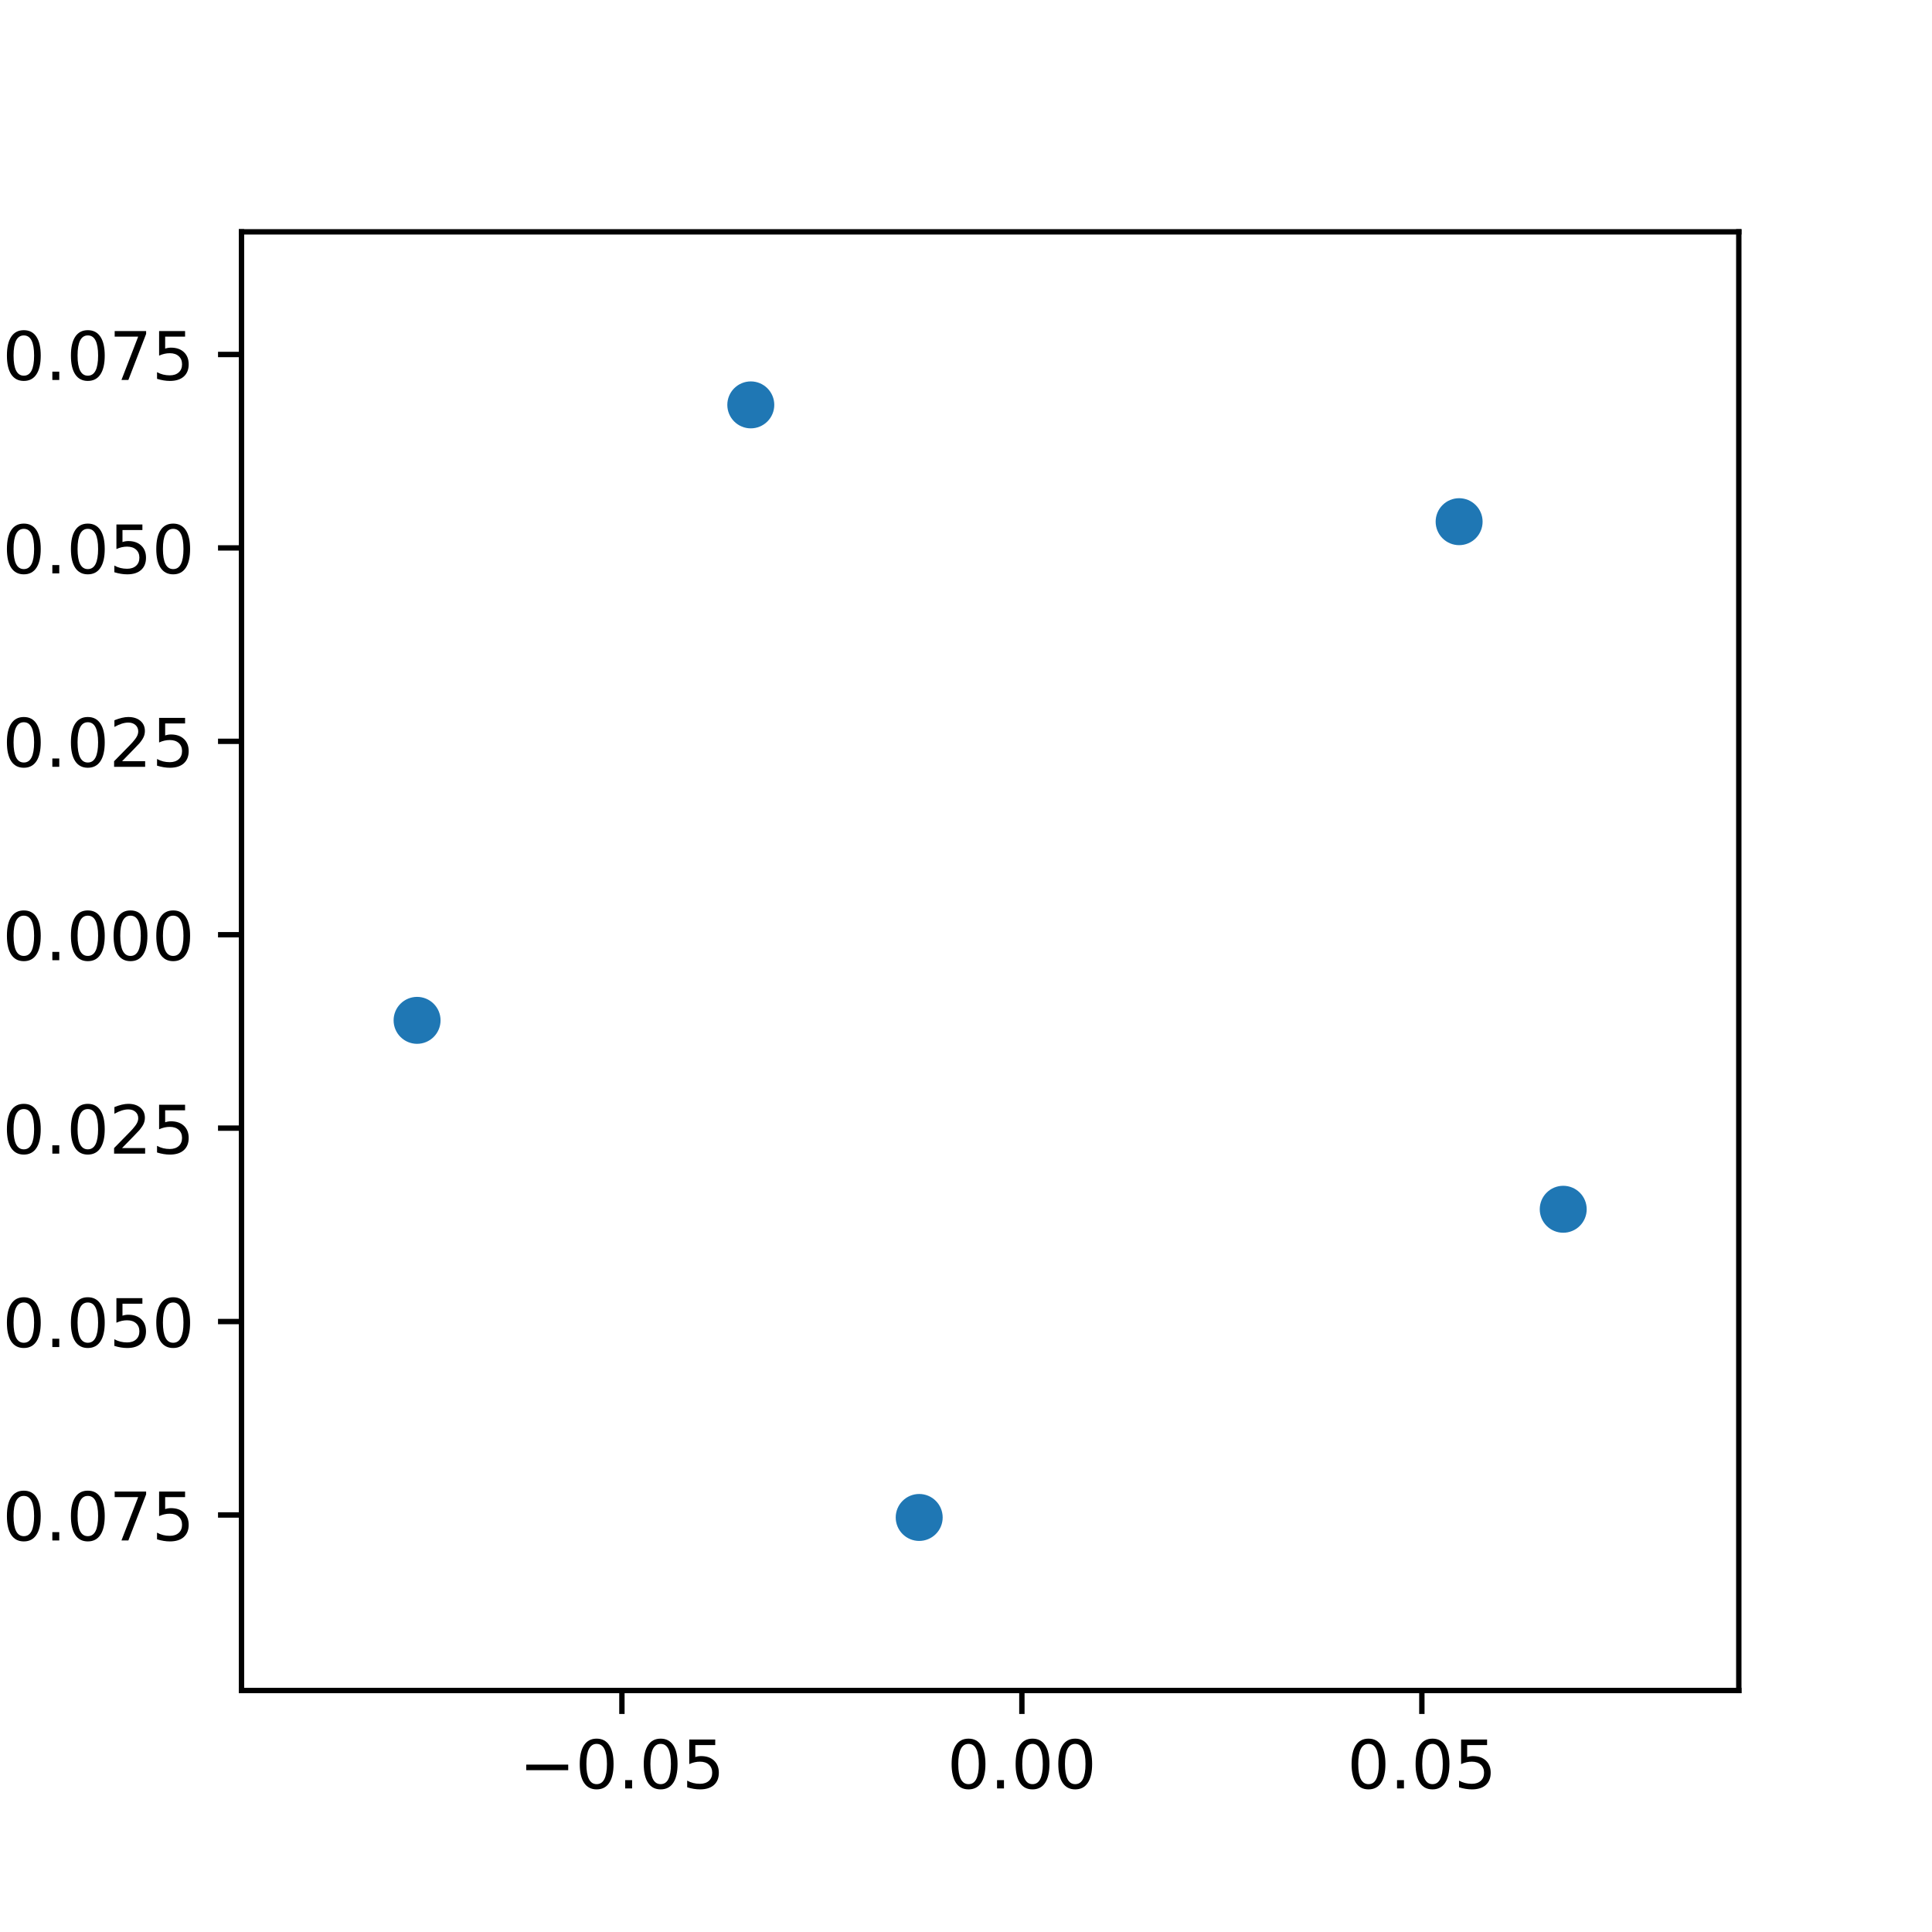
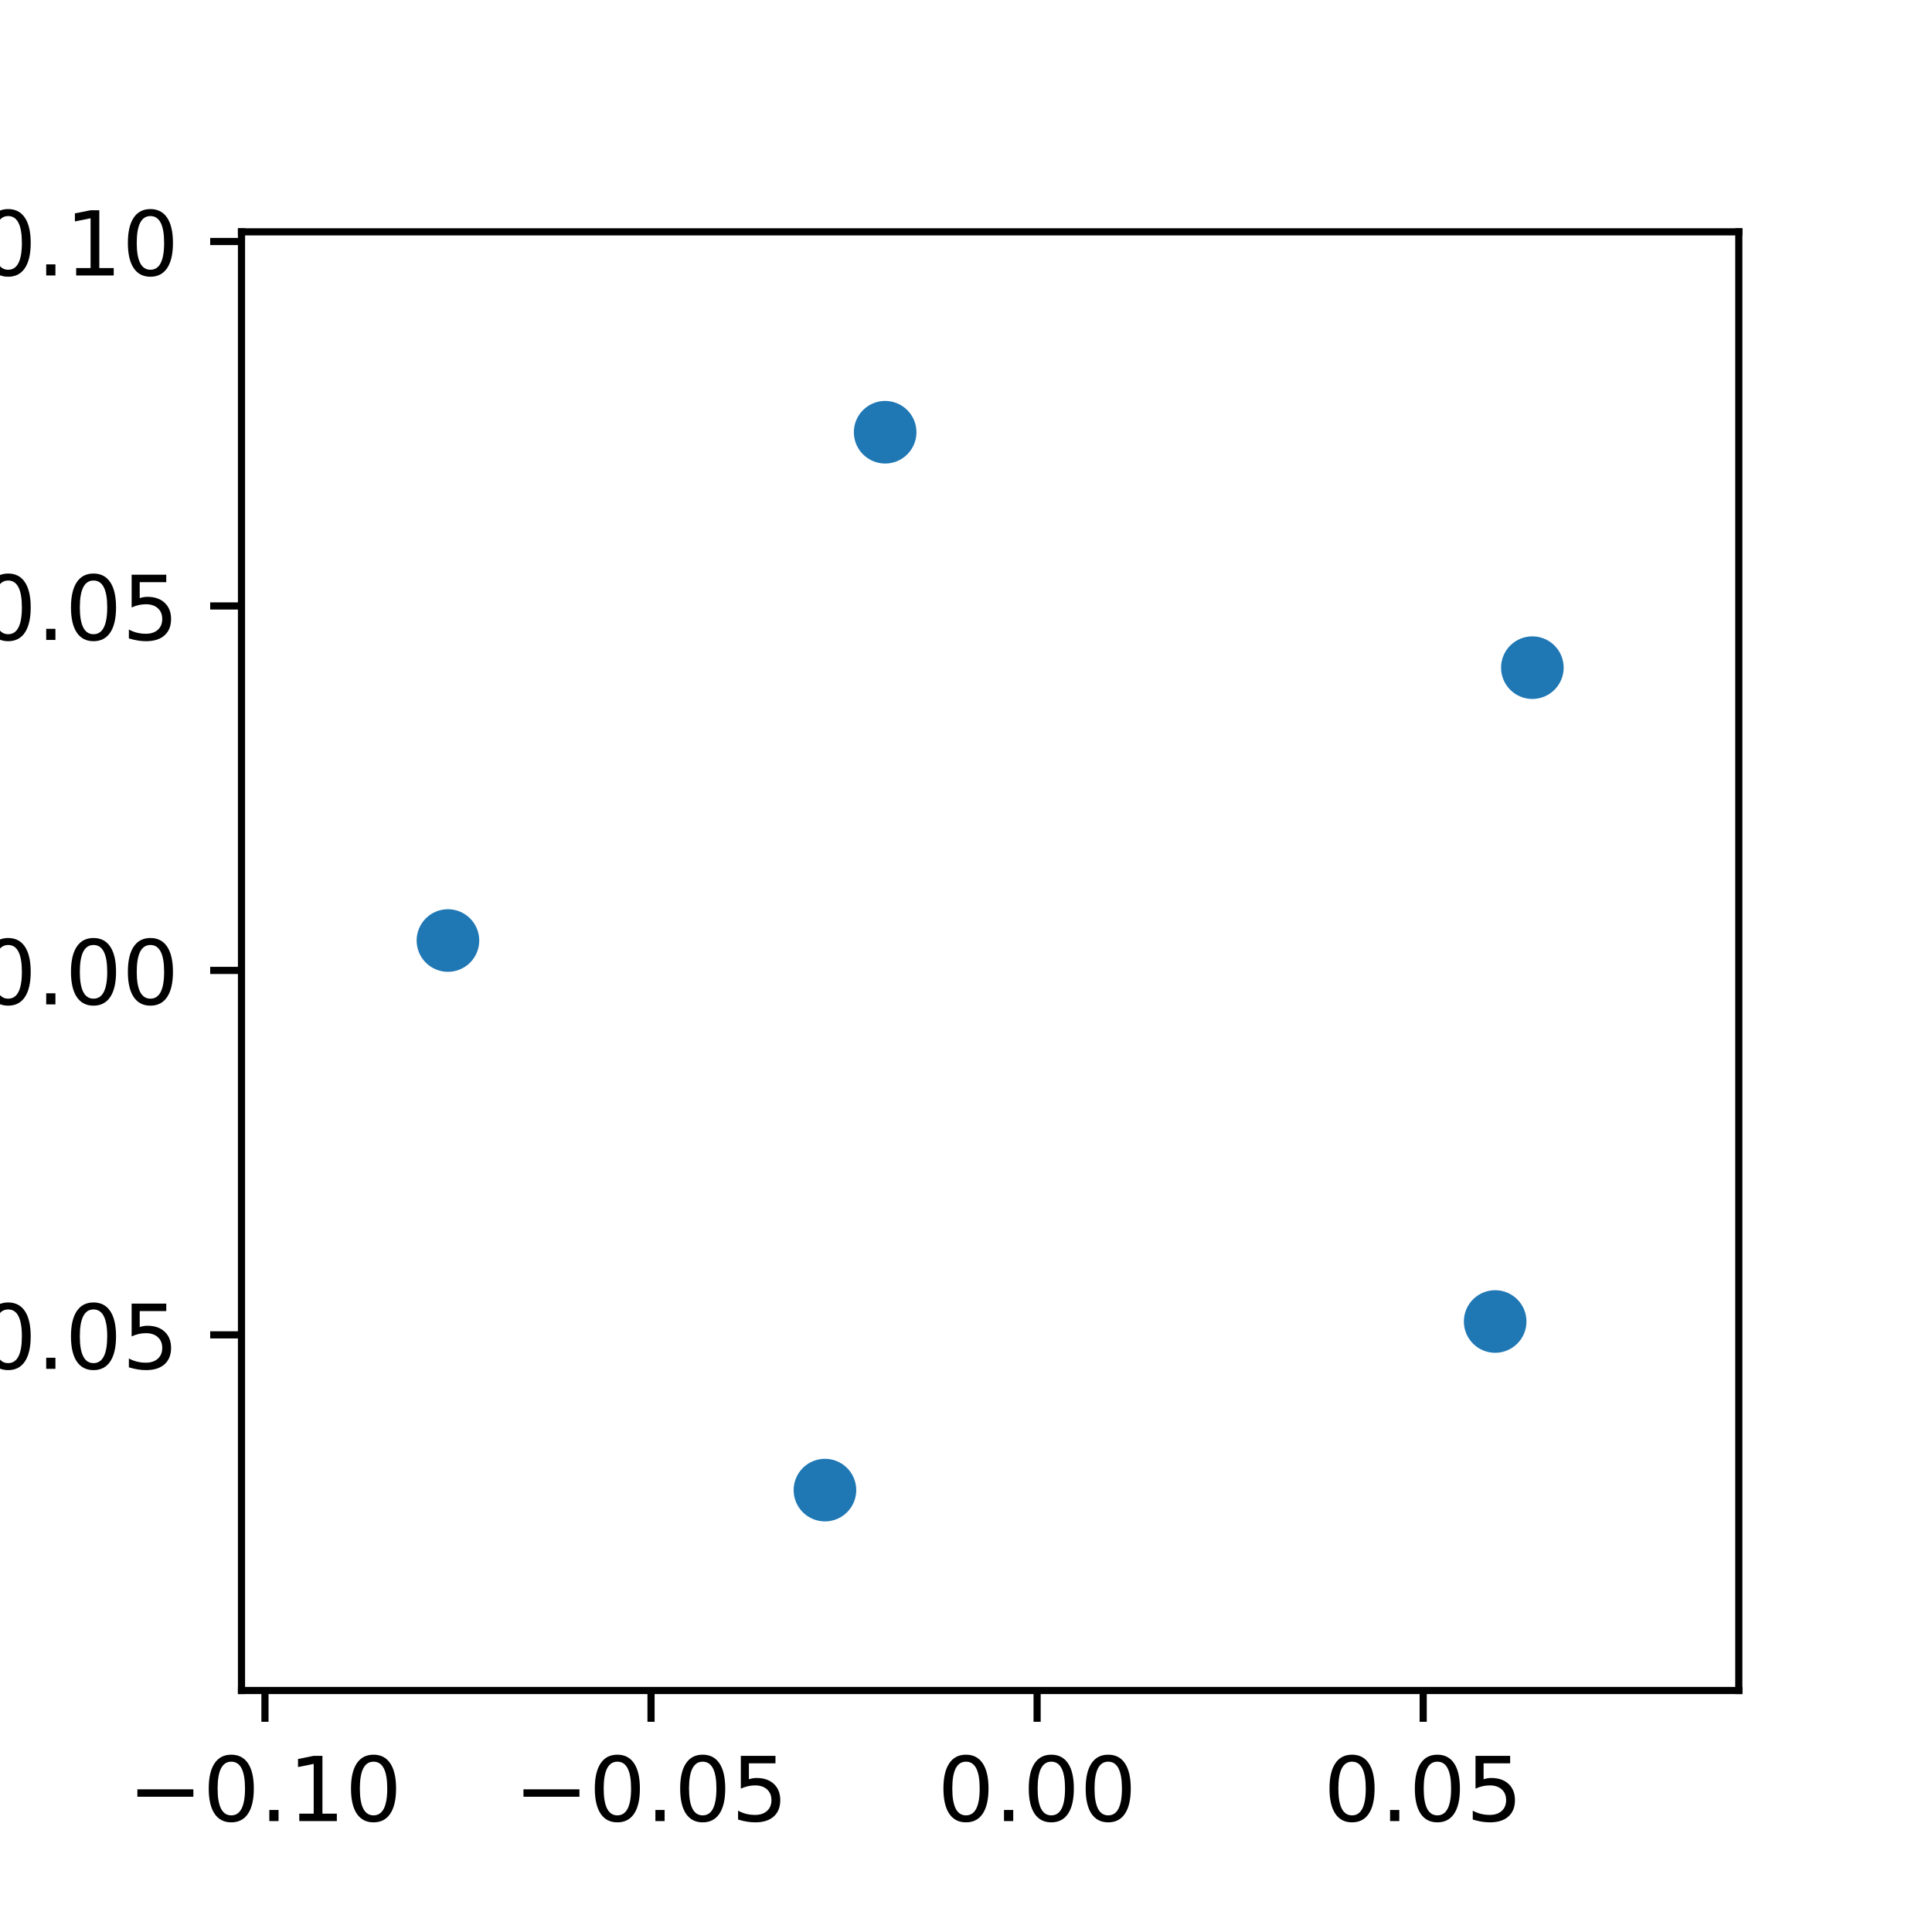
- <svg xmlns="http://www.w3.org/2000/svg" xmlns:xlink="http://www.w3.org/1999/xlink" height="288pt" version="1.1" viewBox="0 0 288 288" width="288pt">
+ <svg xmlns="http://www.w3.org/2000/svg" xmlns:xlink="http://www.w3.org/1999/xlink" height="216pt" version="1.1" viewBox="0 0 216 216" width="216pt">
  <defs>
    <style type="text/css">
*{stroke-linecap:butt;stroke-linejoin:round;}
  </style>
  </defs>
  <g id="figure_1">
    <g id="patch_1">
-       <path d="M 0 288  L 288 288  L 288 0  L 0 0  z " style="fill:#ffffff;" />
+       <path d="M 0 216  L 216 216  L 216 0  L 0 0  z " style="fill:#ffffff;" />
    </g>
    <g id="axes_1">
      <g id="patch_2">
-         <path d="M 36 252  L 259.2 252  L 259.2 34.56  L 36 34.56  z " style="fill:#ffffff;" />
+         <path d="M 27 189  L 194.4 189  L 194.4 25.92  L 27 25.92  z " style="fill:#ffffff;" />
      </g>
      <g id="PathCollection_1">
        <defs>
-           <path d="M 0 3  C 0.796 3 1.559 2.684 2.121 2.121  C 2.684 1.559 3 0.796 3 0  C 3 -0.796 2.684 -1.559 2.121 -2.121  C 1.559 -2.684 0.796 -3 0 -3  C -0.796 -3 -1.559 -2.684 -2.121 -2.121  C -2.684 -1.559 -3 -0.796 -3 0  C -3 0.796 -2.684 1.559 -2.121 2.121  C -1.559 2.684 -0.796 3 0 3  z " id="m5c493701cc" style="stroke:#1f77b4;" />
+           <path d="M 0 3  C 0.796 3 1.559 2.684 2.121 2.121  C 2.684 1.559 3 0.796 3 0  C 3 -0.796 2.684 -1.559 2.121 -2.121  C 1.559 -2.684 0.796 -3 0 -3  C -0.796 -3 -1.559 -2.684 -2.121 -2.121  C -2.684 -1.559 -3 -0.796 -3 0  C -3 0.796 -2.684 1.559 -2.121 2.121  C -1.559 2.684 -0.796 3 0 3  z " id="mb1c3f02fd1" style="stroke:#1f77b4;" />
        </defs>
-         <g clip-path="url(#p4c62ba7081)">
-           <use style="fill:#1f77b4;stroke:#1f77b4;" x="137.023" xlink:href="#m5c493701cc" y="226.205" />
-           <use style="fill:#1f77b4;stroke:#1f77b4;" x="111.92" xlink:href="#m5c493701cc" y="60.355" />
-           <use style="fill:#1f77b4;stroke:#1f77b4;" x="62.173" xlink:href="#m5c493701cc" y="152.102" />
-           <use style="fill:#1f77b4;stroke:#1f77b4;" x="233.027" xlink:href="#m5c493701cc" y="180.263" />
-           <use style="fill:#1f77b4;stroke:#1f77b4;" x="217.509" xlink:href="#m5c493701cc" y="77.766" />
+         <g clip-path="url(#pb32579da86)">
+           <use style="fill:#1f77b4;stroke:#1f77b4;" x="167.161" xlink:href="#mb1c3f02fd1" y="147.745" />
+           <use style="fill:#1f77b4;stroke:#1f77b4;" x="171.32" xlink:href="#mb1c3f02fd1" y="74.645" />
+           <use style="fill:#1f77b4;stroke:#1f77b4;" x="92.23" xlink:href="#mb1c3f02fd1" y="166.596" />
+           <use style="fill:#1f77b4;stroke:#1f77b4;" x="50.08" xlink:href="#mb1c3f02fd1" y="105.152" />
+           <use style="fill:#1f77b4;stroke:#1f77b4;" x="98.961" xlink:href="#mb1c3f02fd1" y="48.324" />
        </g>
      </g>
      <g id="matplotlib.axis_1">
        <g id="xtick_1">
          <g id="line2d_1">
            <defs>
-               <path d="M 0 0  L 0 3.5  " id="me383536a57" style="stroke:#000000;stroke-width:0.8;" />
+               <path d="M 0 0  L 0 3.5  " id="m927e2afccd" style="stroke:#000000;stroke-width:0.8;" />
            </defs>
            <g>
-               <use style="stroke:#000000;stroke-width:0.8;" x="92.707" xlink:href="#me383536a57" y="252" />
+               <use style="stroke:#000000;stroke-width:0.8;" x="29.623" xlink:href="#m927e2afccd" y="189" />
            </g>
          </g>
          <g id="text_1">
            <defs>
              <path d="M 10.594 35.5  L 73.188 35.5  L 73.188 27.203  L 10.594 27.203  z " id="DejaVuSans-8722" />
              <path d="M 31.781 66.406  Q 24.172 66.406 20.328 58.906  Q 16.5 51.422 16.5 36.375  Q 16.5 21.391 20.328 13.891  Q 24.172 6.391 31.781 6.391  Q 39.453 6.391 43.281 13.891  Q 47.125 21.391 47.125 36.375  Q 47.125 51.422 43.281 58.906  Q 39.453 66.406 31.781 66.406  z M 31.781 74.219  Q 44.047 74.219 50.516 64.516  Q 56.984 54.828 56.984 36.375  Q 56.984 17.969 50.516 8.266  Q 44.047 -1.422 31.781 -1.422  Q 19.531 -1.422 13.062 8.266  Q 6.594 17.969 6.594 36.375  Q 6.594 54.828 13.062 64.516  Q 19.531 74.219 31.781 74.219  z " id="DejaVuSans-48" />
              <path d="M 10.688 12.406  L 21 12.406  L 21 0  L 10.688 0  z " id="DejaVuSans-46" />
+               <path d="M 12.406 8.297  L 28.516 8.297  L 28.516 63.922  L 10.984 60.406  L 10.984 69.391  L 28.422 72.906  L 38.281 72.906  L 38.281 8.297  L 54.391 8.297  L 54.391 0  L 12.406 0  z " id="DejaVuSans-49" />
+             </defs>
+             <g transform="translate(14.29997 203.5984)scale(0.1 -0.1)">
+               <use xlink:href="#DejaVuSans-8722" />
+               <use x="83.789" xlink:href="#DejaVuSans-48" />
+               <use x="147.412" xlink:href="#DejaVuSans-46" />
+               <use x="179.199" xlink:href="#DejaVuSans-49" />
+               <use x="242.822" xlink:href="#DejaVuSans-48" />
+             </g>
+           </g>
+         </g>
+         <g id="xtick_2">
+           <g id="line2d_2">
+             <g>
+               <use style="stroke:#000000;stroke-width:0.8;" x="72.786" xlink:href="#m927e2afccd" y="189" />
+             </g>
+           </g>
+           <g id="text_2">
+             <defs>
              <path d="M 10.797 72.906  L 49.516 72.906  L 49.516 64.594  L 19.828 64.594  L 19.828 46.734  Q 21.969 47.469 24.109 47.828  Q 26.266 48.188 28.422 48.188  Q 40.625 48.188 47.75 41.5  Q 54.891 34.812 54.891 23.391  Q 54.891 11.625 47.562 5.094  Q 40.234 -1.422 26.906 -1.422  Q 22.312 -1.422 17.547 -0.641  Q 12.797 0.141 7.719 1.703  L 7.719 11.625  Q 12.109 9.234 16.797 8.062  Q 21.484 6.891 26.703 6.891  Q 35.156 6.891 40.078 11.328  Q 45.016 15.766 45.016 23.391  Q 45.016 31 40.078 35.438  Q 35.156 39.891 26.703 39.891  Q 22.75 39.891 18.812 39.016  Q 14.891 38.141 10.797 36.281  z " id="DejaVuSans-53" />
            </defs>
-             <g transform="translate(77.38407 266.5984)scale(0.1 -0.1)">
+             <g transform="translate(57.46384 203.5984)scale(0.1 -0.1)">
              <use xlink:href="#DejaVuSans-8722" />
              <use x="83.789" xlink:href="#DejaVuSans-48" />
              <use x="147.412" xlink:href="#DejaVuSans-46" />
              <use x="179.199" xlink:href="#DejaVuSans-48" />
              <use x="242.822" xlink:href="#DejaVuSans-53" />
            </g>
          </g>
        </g>
-         <g id="xtick_2">
-           <g id="line2d_2">
+         <g id="xtick_3">
+           <g id="line2d_3">
            <g>
-               <use style="stroke:#000000;stroke-width:0.8;" x="152.33" xlink:href="#me383536a57" y="252" />
+               <use style="stroke:#000000;stroke-width:0.8;" x="115.95" xlink:href="#m927e2afccd" y="189" />
            </g>
          </g>
-           <g id="text_2">
-             <g transform="translate(141.1975 266.5984)scale(0.1 -0.1)">
+           <g id="text_3">
+             <g transform="translate(104.8176 203.5984)scale(0.1 -0.1)">
              <use xlink:href="#DejaVuSans-48" />
              <use x="63.623" xlink:href="#DejaVuSans-46" />
              <use x="95.41" xlink:href="#DejaVuSans-48" />
              <use x="159.033" xlink:href="#DejaVuSans-48" />
            </g>
          </g>
        </g>
-         <g id="xtick_3">
-           <g id="line2d_3">
+         <g id="xtick_4">
+           <g id="line2d_4">
            <g>
-               <use style="stroke:#000000;stroke-width:0.8;" x="211.954" xlink:href="#me383536a57" y="252" />
+               <use style="stroke:#000000;stroke-width:0.8;" x="159.114" xlink:href="#m927e2afccd" y="189" />
            </g>
          </g>
-           <g id="text_3">
-             <g transform="translate(200.8211 266.5984)scale(0.1 -0.1)">
+           <g id="text_4">
+             <g transform="translate(147.9814 203.5984)scale(0.1 -0.1)">
              <use xlink:href="#DejaVuSans-48" />
              <use x="63.623" xlink:href="#DejaVuSans-46" />
              <use x="95.41" xlink:href="#DejaVuSans-48" />
              <use x="159.033" xlink:href="#DejaVuSans-53" />
            </g>
          </g>
        </g>
      </g>
      <g id="matplotlib.axis_2">
        <g id="ytick_1">
-           <g id="line2d_4">
+           <g id="line2d_5">
            <defs>
-               <path d="M 0 0  L -3.5 0  " id="m8b36d2a2af" style="stroke:#000000;stroke-width:0.8;" />
+               <path d="M 0 0  L -3.5 0  " id="m4779b7adf0" style="stroke:#000000;stroke-width:0.8;" />
            </defs>
            <g>
-               <use style="stroke:#000000;stroke-width:0.8;" x="36" xlink:href="#m8b36d2a2af" y="225.834" />
-             </g>
-           </g>
-           <g id="text_4">
-             <defs>
-               <path d="M 8.203 72.906  L 55.078 72.906  L 55.078 68.703  L 28.609 0  L 18.312 0  L 43.219 64.594  L 8.203 64.594  z " id="DejaVuSans-55" />
-             </defs>
-             <g transform="translate(-8.007812 229.6335)scale(0.1 -0.1)">
-               <use xlink:href="#DejaVuSans-8722" />
-               <use x="83.789" xlink:href="#DejaVuSans-48" />
-               <use x="147.412" xlink:href="#DejaVuSans-46" />
-               <use x="179.199" xlink:href="#DejaVuSans-48" />
-               <use x="242.822" xlink:href="#DejaVuSans-55" />
-               <use x="306.445" xlink:href="#DejaVuSans-53" />
-             </g>
-           </g>
-         </g>
-         <g id="ytick_2">
-           <g id="line2d_5">
-             <g>
-               <use style="stroke:#000000;stroke-width:0.8;" x="36" xlink:href="#m8b36d2a2af" y="197.002" />
+               <use style="stroke:#000000;stroke-width:0.8;" x="27" xlink:href="#m4779b7adf0" y="149.239" />
            </g>
          </g>
          <g id="text_5">
-             <g transform="translate(-8.007812 200.8015)scale(0.1 -0.1)">
+             <g transform="translate(-10.64531 153.0385)scale(0.1 -0.1)">
              <use xlink:href="#DejaVuSans-8722" />
              <use x="83.789" xlink:href="#DejaVuSans-48" />
              <use x="147.412" xlink:href="#DejaVuSans-46" />
              <use x="179.199" xlink:href="#DejaVuSans-48" />
              <use x="242.822" xlink:href="#DejaVuSans-53" />
-               <use x="306.445" xlink:href="#DejaVuSans-48" />
+             </g>
+           </g>
+         </g>
+         <g id="ytick_2">
+           <g id="line2d_6">
+             <g>
+               <use style="stroke:#000000;stroke-width:0.8;" x="27" xlink:href="#m4779b7adf0" y="108.492" />
+             </g>
+           </g>
+           <g id="text_6">
+             <g transform="translate(-2.265625 112.2915)scale(0.1 -0.1)">
+               <use xlink:href="#DejaVuSans-48" />
+               <use x="63.623" xlink:href="#DejaVuSans-46" />
+               <use x="95.41" xlink:href="#DejaVuSans-48" />
+               <use x="159.033" xlink:href="#DejaVuSans-48" />
            </g>
          </g>
        </g>
        <g id="ytick_3">
-           <g id="line2d_6">
+           <g id="line2d_7">
            <g>
-               <use style="stroke:#000000;stroke-width:0.8;" x="36" xlink:href="#m8b36d2a2af" y="168.17" />
+               <use style="stroke:#000000;stroke-width:0.8;" x="27" xlink:href="#m4779b7adf0" y="67.745" />
            </g>
          </g>
-           <g id="text_6">
-             <defs>
-               <path d="M 19.188 8.297  L 53.609 8.297  L 53.609 0  L 7.328 0  L 7.328 8.297  Q 12.938 14.109 22.625 23.891  Q 32.328 33.688 34.812 36.531  Q 39.547 41.844 41.422 45.531  Q 43.312 49.219 43.312 52.781  Q 43.312 58.594 39.234 62.25  Q 35.156 65.922 28.609 65.922  Q 23.969 65.922 18.812 64.312  Q 13.672 62.703 7.812 59.422  L 7.812 69.391  Q 13.766 71.781 18.938 73  Q 24.125 74.219 28.422 74.219  Q 39.75 74.219 46.484 68.547  Q 53.219 62.891 53.219 53.422  Q 53.219 48.922 51.531 44.891  Q 49.859 40.875 45.406 35.406  Q 44.188 33.984 37.641 27.219  Q 31.109 20.453 19.188 8.297  z " id="DejaVuSans-50" />
-             </defs>
-             <g transform="translate(-8.007812 171.9695)scale(0.1 -0.1)">
-               <use xlink:href="#DejaVuSans-8722" />
-               <use x="83.789" xlink:href="#DejaVuSans-48" />
-               <use x="147.412" xlink:href="#DejaVuSans-46" />
-               <use x="179.199" xlink:href="#DejaVuSans-48" />
-               <use x="242.822" xlink:href="#DejaVuSans-50" />
-               <use x="306.445" xlink:href="#DejaVuSans-53" />
+           <g id="text_7">
+             <g transform="translate(-2.265625 71.54451)scale(0.1 -0.1)">
+               <use xlink:href="#DejaVuSans-48" />
+               <use x="63.623" xlink:href="#DejaVuSans-46" />
+               <use x="95.41" xlink:href="#DejaVuSans-48" />
+               <use x="159.033" xlink:href="#DejaVuSans-53" />
            </g>
          </g>
        </g>
        <g id="ytick_4">
-           <g id="line2d_7">
-             <g>
-               <use style="stroke:#000000;stroke-width:0.8;" x="36" xlink:href="#m8b36d2a2af" y="139.338" />
-             </g>
-           </g>
-           <g id="text_7">
-             <g transform="translate(0.371875 143.1375)scale(0.1 -0.1)">
-               <use xlink:href="#DejaVuSans-48" />
-               <use x="63.623" xlink:href="#DejaVuSans-46" />
-               <use x="95.41" xlink:href="#DejaVuSans-48" />
-               <use x="159.033" xlink:href="#DejaVuSans-48" />
-               <use x="222.656" xlink:href="#DejaVuSans-48" />
-             </g>
-           </g>
-         </g>
-         <g id="ytick_5">
          <g id="line2d_8">
            <g>
-               <use style="stroke:#000000;stroke-width:0.8;" x="36" xlink:href="#m8b36d2a2af" y="110.506" />
+               <use style="stroke:#000000;stroke-width:0.8;" x="27" xlink:href="#m4779b7adf0" y="26.998" />
            </g>
          </g>
          <g id="text_8">
-             <g transform="translate(0.371875 114.3055)scale(0.1 -0.1)">
+             <g transform="translate(-2.265625 30.79753)scale(0.1 -0.1)">
              <use xlink:href="#DejaVuSans-48" />
              <use x="63.623" xlink:href="#DejaVuSans-46" />
-               <use x="95.41" xlink:href="#DejaVuSans-48" />
-               <use x="159.033" xlink:href="#DejaVuSans-50" />
-               <use x="222.656" xlink:href="#DejaVuSans-53" />
-             </g>
-           </g>
-         </g>
-         <g id="ytick_6">
-           <g id="line2d_9">
-             <g>
-               <use style="stroke:#000000;stroke-width:0.8;" x="36" xlink:href="#m8b36d2a2af" y="81.674" />
-             </g>
-           </g>
-           <g id="text_9">
-             <g transform="translate(0.371875 85.47353)scale(0.1 -0.1)">
-               <use xlink:href="#DejaVuSans-48" />
-               <use x="63.623" xlink:href="#DejaVuSans-46" />
-               <use x="95.41" xlink:href="#DejaVuSans-48" />
-               <use x="159.033" xlink:href="#DejaVuSans-53" />
-               <use x="222.656" xlink:href="#DejaVuSans-48" />
-             </g>
-           </g>
-         </g>
-         <g id="ytick_7">
-           <g id="line2d_10">
-             <g>
-               <use style="stroke:#000000;stroke-width:0.8;" x="36" xlink:href="#m8b36d2a2af" y="52.842" />
-             </g>
-           </g>
-           <g id="text_10">
-             <g transform="translate(0.371875 56.64154)scale(0.1 -0.1)">
-               <use xlink:href="#DejaVuSans-48" />
-               <use x="63.623" xlink:href="#DejaVuSans-46" />
-               <use x="95.41" xlink:href="#DejaVuSans-48" />
-               <use x="159.033" xlink:href="#DejaVuSans-55" />
-               <use x="222.656" xlink:href="#DejaVuSans-53" />
+               <use x="95.41" xlink:href="#DejaVuSans-49" />
+               <use x="159.033" xlink:href="#DejaVuSans-48" />
            </g>
          </g>
        </g>
      </g>
      <g id="patch_3">
-         <path d="M 36 252  L 36 34.56  " style="fill:none;stroke:#000000;stroke-linecap:square;stroke-linejoin:miter;stroke-width:0.8;" />
+         <path d="M 27 189  L 27 25.92  " style="fill:none;stroke:#000000;stroke-linecap:square;stroke-linejoin:miter;stroke-width:0.8;" />
      </g>
      <g id="patch_4">
-         <path d="M 259.2 252  L 259.2 34.56  " style="fill:none;stroke:#000000;stroke-linecap:square;stroke-linejoin:miter;stroke-width:0.8;" />
+         <path d="M 194.4 189  L 194.4 25.92  " style="fill:none;stroke:#000000;stroke-linecap:square;stroke-linejoin:miter;stroke-width:0.8;" />
      </g>
      <g id="patch_5">
-         <path d="M 36 252  L 259.2 252  " style="fill:none;stroke:#000000;stroke-linecap:square;stroke-linejoin:miter;stroke-width:0.8;" />
+         <path d="M 27 189  L 194.4 189  " style="fill:none;stroke:#000000;stroke-linecap:square;stroke-linejoin:miter;stroke-width:0.8;" />
      </g>
      <g id="patch_6">
-         <path d="M 36 34.56  L 259.2 34.56  " style="fill:none;stroke:#000000;stroke-linecap:square;stroke-linejoin:miter;stroke-width:0.8;" />
+         <path d="M 27 25.92  L 194.4 25.92  " style="fill:none;stroke:#000000;stroke-linecap:square;stroke-linejoin:miter;stroke-width:0.8;" />
      </g>
    </g>
  </g>
  <defs>
-     <clipPath id="p4c62ba7081">
-       <rect height="217.44" width="223.2" x="36" y="34.56" />
+     <clipPath id="pb32579da86">
+       <rect height="163.08" width="167.4" x="27" y="25.92" />
    </clipPath>
  </defs>
</svg>
